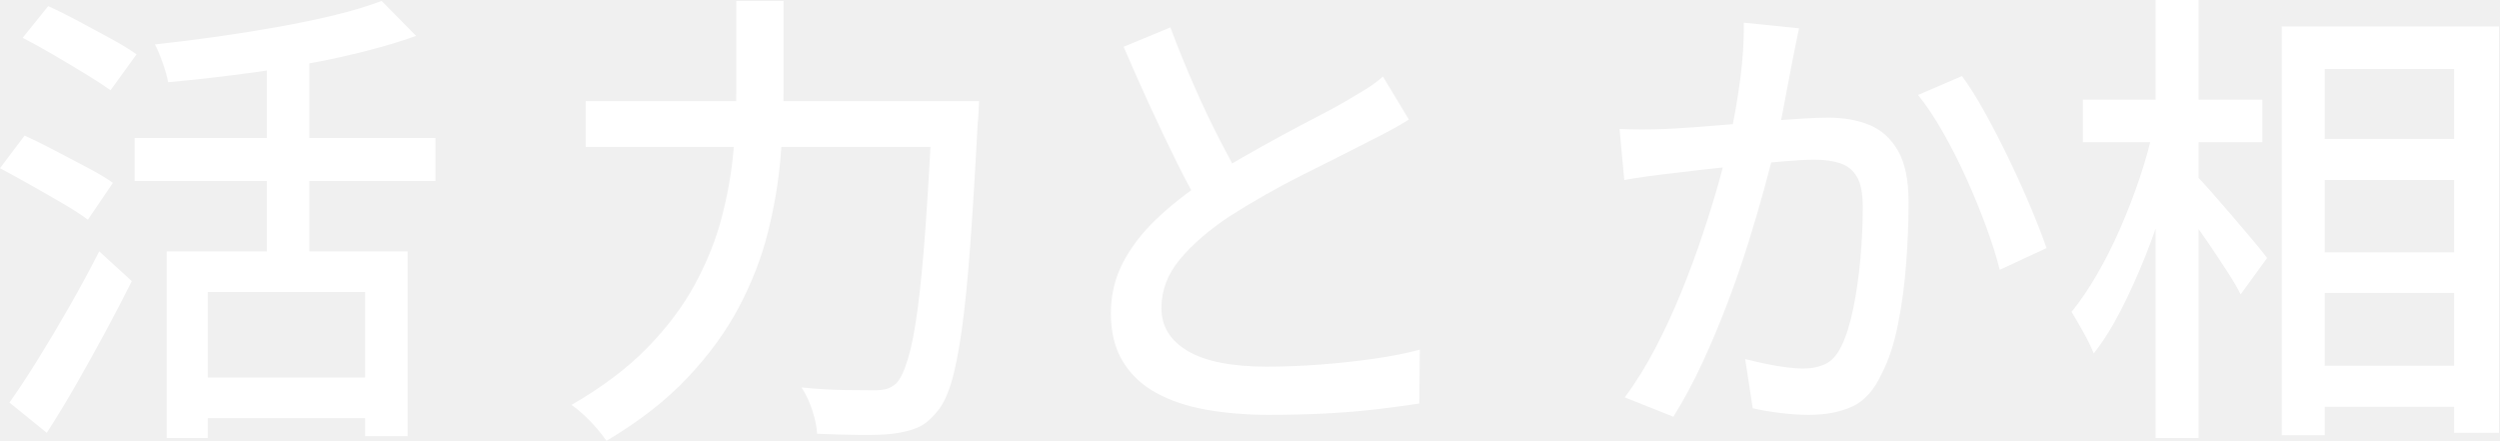
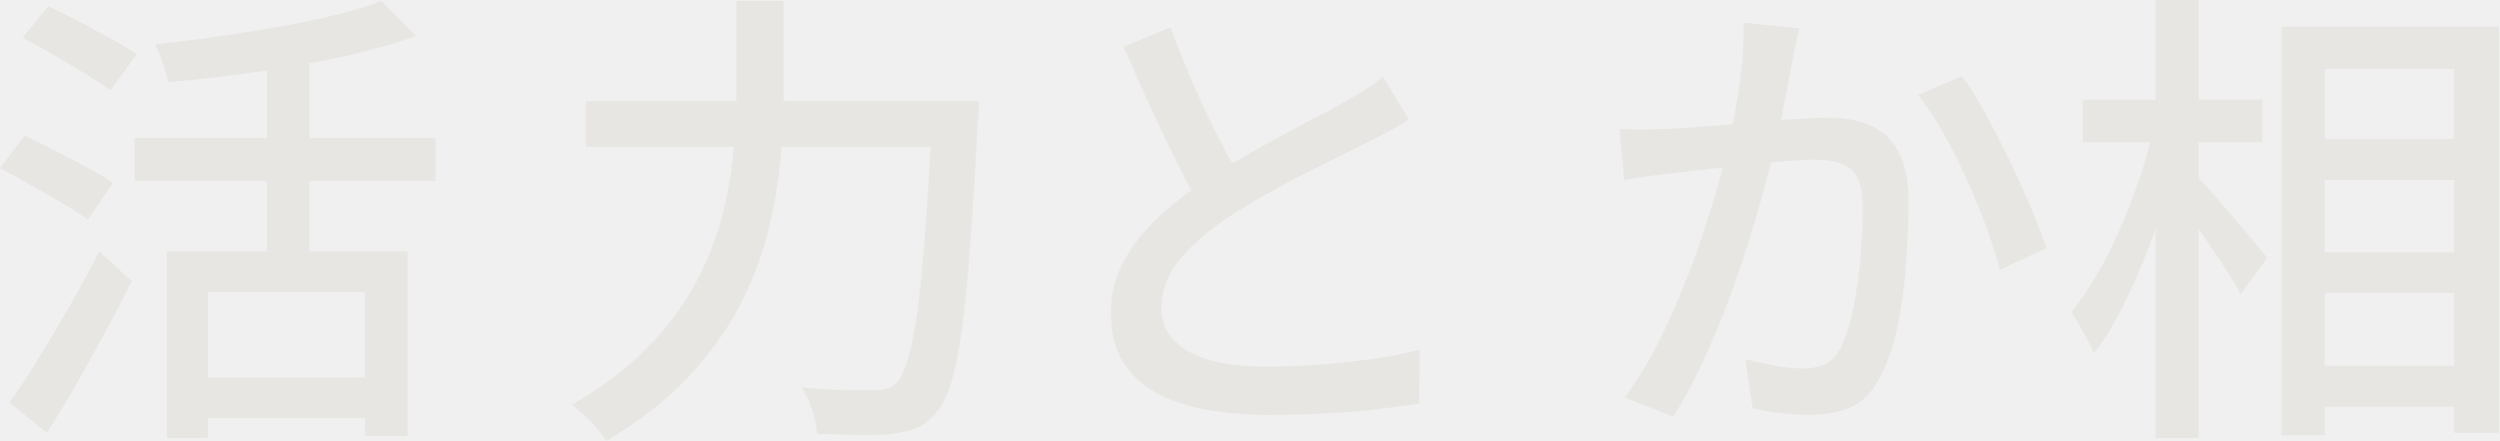
<svg xmlns="http://www.w3.org/2000/svg" xmlns:xlink="http://www.w3.org/1999/xlink" class="typst-doc" viewBox="0 0 232.804 41.052" width="232.804pt" height="41.052pt" version="1.1" id="svg12">
  <g id="g8" transform="translate(-72.58225,-65.98225)">
    <g transform="translate(70.86625,103.1183)" id="g3">
      <g class="typst-text" transform="scale(1,-1)" id="g2">
-         <use xlink:href="#gC56BA1DAA5FF626599A31C4B437BB647" x="0" fill="#ffffff" id="use1" />
-         <use xlink:href="#g913E7F0F5B84009347170F16C44681A" x="52.8" fill="#ffffff" id="use2" />
+         <use xlink:href="#gC56BA1DAA5FF626599A31C4B437BB647" x="0" fill="#e8e6e3" id="use1" />
+         <use xlink:href="#g913E7F0F5B84009347170F16C44681A" x="52.8" fill="#e8e6e3" id="use2" />
      </g>
    </g>
    <g transform="translate(167.6662,103.1183)" id="g5">
      <g class="typst-text" transform="scale(1,-1)" id="g4">
-         <use xlink:href="#g74F840A0E99F8FD819EF61D30962B8E2" x="0" fill="#ffffff" id="use3" />
-         <use xlink:href="#gEBE14EAE5325534FB81B000912B1DFEC" x="52.8" fill="#ffffff" id="use4" />
+         <use xlink:href="#g74F840A0E99F8FD819EF61D30962B8E2" x="0" fill="#e8e6e3" id="use3" />
+         <use xlink:href="#gEBE14EAE5325534FB81B000912B1DFEC" x="52.8" fill="#e8e6e3" id="use4" />
      </g>
    </g>
    <g transform="translate(264.4663,103.1183)" id="g7">
      <g class="typst-text" transform="scale(1,-1)" id="g6">
-         <use xlink:href="#g1F59D92EC1E95D865764EE95D919BD31" x="0" fill="#ffffff" id="use5" />
+         <use xlink:href="#g1F59D92EC1E95D865764EE95D919BD31" x="0" fill="#e8e6e3" id="use5" />
      </g>
    </g>
  </g>
  <defs id="glyph">
    <symbol id="gC56BA1DAA5FF626599A31C4B437BB647" overflow="visible">
      <path d="m 17.248,13.728 h 22.44 V -3.476 h -3.96 V 9.944 H 21.076 V -3.652 h -3.828 z m 20.02,23.32 3.212,-3.256 q -3.08,-1.1 -6.974,-1.958 -3.894,-0.858 -8.074,-1.43 -4.18,-0.572 -8.052,-0.924 -0.132,0.748 -0.506,1.804 Q 16.5,32.34 16.148,33 q 2.86,0.308 5.808,0.726 2.948,0.418 5.764,0.924 2.816,0.506 5.258,1.1 2.442,0.594 4.29,1.298 z M 26.576,32.736 h 3.96 V 11.528 h -3.96 z M 14.256,24.288 H 42.284 V 20.284 H 14.256 Z M 19.932,1.98 H 37.444 V -1.804 H 19.932 Z M 3.828,33.616 6.204,36.564 q 1.276,-0.572 2.838,-1.408 1.562,-0.836 3.014,-1.628 1.452,-0.792 2.376,-1.452 l -2.42,-3.344 q -0.924,0.66 -2.332,1.518 -1.408,0.858 -2.948,1.76 -1.54,0.902 -2.904,1.606 z M 1.716,21.472 4.004,24.508 q 1.276,-0.572 2.816,-1.386 1.54,-0.814 3.014,-1.584 1.474,-0.77 2.398,-1.43 L 9.9,16.676 Q 9.02,17.336 7.59,18.172 6.16,19.008 4.598,19.888 3.036,20.768 1.716,21.472 Z m 0.88,-21.824 q 1.188,1.672 2.64,4.004 1.452,2.332 2.948,4.95 1.496,2.618 2.772,5.126 l 3.036,-2.772 Q 12.848,8.668 11.506,6.182 10.164,3.696 8.8,1.32 7.436,-1.056 6.072,-3.168 Z" id="path8" />
    </symbol>
    <symbol id="g913E7F0F5B84009347170F16C44681A" overflow="visible">
      <path d="M 3.476,27.72 H 37.444 V 23.452 H 3.476 Z m 32.296,0 h 4.356 q 0,0 -0.022,-0.418 Q 40.084,26.884 40.062,26.422 40.04,25.96 39.996,25.652 39.644,18.92 39.292,14.168 38.94,9.416 38.5,6.314 38.06,3.212 37.51,1.43 36.96,-0.352 36.212,-1.188 35.332,-2.288 34.386,-2.684 33.44,-3.08 32.076,-3.256 q -1.144,-0.132 -3.08,-0.11 -1.936,0.022 -3.96,0.11 -0.044,0.924 -0.44,2.156 -0.396,1.232 -1.012,2.156 2.2,-0.22 4.07,-0.242 1.87,-0.022 2.706,-0.022 0.704,0 1.166,0.132 0.462,0.132 0.902,0.528 0.572,0.616 1.078,2.288 0.506,1.672 0.902,4.664 0.396,2.992 0.726,7.546 0.33,4.554 0.638,10.934 z m -18.26,9.328 h 4.4 v -8.272 q 0,-2.992 -0.286,-6.358 Q 21.34,19.052 20.46,15.532 19.58,12.012 17.776,8.58 15.972,5.148 12.958,1.958 9.944,-1.232 5.412,-3.916 5.06,-3.388 4.51,-2.75 3.96,-2.112 3.322,-1.518 q -0.638,0.594 -1.166,0.946 4.268,2.464 7.062,5.324 2.794,2.86 4.466,5.962 1.672,3.102 2.486,6.248 0.814,3.146 1.078,6.16 0.264,3.014 0.264,5.654 z" id="path9" />
    </symbol>
    <symbol id="g74F840A0E99F8FD819EF61D30962B8E2" overflow="visible">
      <path d="M 36.168,26.004 Q 35.332,25.476 34.386,24.97 33.44,24.464 32.384,23.936 31.284,23.364 29.744,22.594 28.204,21.824 26.4,20.922 24.596,20.02 22.814,19.008 21.032,17.996 19.448,16.984 16.544,15.048 14.828,12.98 13.112,10.912 13.112,8.448 q 0,-2.552 2.464,-4.004 2.464,-1.452 7.392,-1.452 2.376,0 4.972,0.198 2.596,0.198 5.038,0.55 2.442,0.352 4.202,0.836 L 37.136,-0.44 q -1.716,-0.264 -3.916,-0.528 -2.2,-0.264 -4.73,-0.396 -2.53,-0.132 -5.346,-0.132 -3.168,0 -5.874,0.484 -2.706,0.484 -4.686,1.584 -1.98,1.1 -3.08,2.926 -1.1,1.826 -1.1,4.466 0,2.552 1.122,4.708 1.122,2.156 3.102,4.048 1.98,1.892 4.576,3.608 1.628,1.1 3.476,2.156 1.848,1.056 3.63,2.024 1.782,0.968 3.322,1.76 1.54,0.792 2.596,1.408 1.056,0.616 1.914,1.144 0.858,0.528 1.606,1.188 z m -22.22,8.58 q 1.056,-2.816 2.244,-5.522 1.188,-2.706 2.398,-5.038 1.21,-2.332 2.222,-4.136 L 16.94,17.6 q -1.144,1.892 -2.376,4.378 -1.232,2.486 -2.508,5.258 -1.276,2.772 -2.464,5.544 z" id="path10" />
    </symbol>
    <symbol id="gEBE14EAE5325534FB81B000912B1DFEC" overflow="visible">
      <path d="M 19.712,34.496 Q 19.58,33.836 19.404,33 19.228,32.164 19.096,31.46 18.92,30.58 18.678,29.282 18.436,27.984 18.172,26.598 17.908,25.212 17.6,23.936 17.16,22.088 16.5,19.668 15.84,17.248 14.982,14.498 14.124,11.748 13.046,8.91 11.968,6.072 10.714,3.366 9.46,0.66 8.008,-1.672 L 3.476,0.132 q 1.54,2.068 2.86,4.598 1.32,2.53 2.42,5.236 1.1,2.706 1.98,5.346 0.88,2.64 1.518,4.906 0.638,2.266 0.99,3.894 0.616,2.816 0.99,5.632 0.374,2.816 0.33,5.28 z m 15.18,-4.444 Q 35.904,28.688 37.048,26.62 38.192,24.552 39.314,22.22 q 1.122,-2.332 2.024,-4.488 0.902,-2.156 1.43,-3.696 l -4.356,-2.024 q -0.44,1.76 -1.254,3.982 Q 36.344,18.216 35.31,20.504 q -1.034,2.288 -2.2,4.334 -1.166,2.046 -2.31,3.454 z m -31.9,-4.928 q 1.1,-0.044 2.134,-0.044 1.034,0 2.134,0.044 Q 8.316,25.168 9.856,25.278 q 1.54,0.11 3.322,0.264 1.782,0.154 3.564,0.308 1.782,0.154 3.278,0.242 1.496,0.088 2.42,0.088 2.156,0 3.828,-0.682 1.672,-0.682 2.662,-2.398 0.99,-1.716 0.99,-4.796 0,-2.596 -0.22,-5.61 Q 29.48,9.68 28.93,6.93 28.38,4.18 27.412,2.332 q -1.056,-2.288 -2.75,-3.058 -1.694,-0.77 -4.026,-0.77 -1.232,0 -2.684,0.176 Q 16.5,-1.144 15.4,-0.88 l -0.704,4.576 q 0.88,-0.22 1.914,-0.44 1.034,-0.22 1.958,-0.33 Q 19.492,2.816 20.064,2.816 q 1.188,0 2.09,0.418 0.902,0.418 1.518,1.694 0.66,1.364 1.1,3.52 0.44,2.156 0.66,4.62 0.22,2.464 0.22,4.752 0,1.936 -0.55,2.86 -0.55,0.924 -1.562,1.254 -1.012,0.33 -2.376,0.33 -1.056,0 -2.882,-0.154 Q 16.456,21.956 14.388,21.736 12.32,21.516 10.56,21.318 8.8,21.12 7.788,20.988 6.952,20.9 5.654,20.724 4.356,20.548 3.432,20.372 Z" id="path11" />
    </symbol>
    <symbol id="g1F59D92EC1E95D865764EE95D919BD31" overflow="visible">
      <path d="M 22.66,24.2 H 38.94 V 20.372 H 22.66 Z m 0.044,-10.56 h 16.28 V 9.856 h -16.28 z m 0,-10.56 H 38.94 V -0.748 H 22.704 Z M 20.68,34.672 h 20.24 v -37.84 h -4.18 v 33.88 H 24.684 v -34.1 H 20.68 Z M 2.156,27.852 h 16.72 v -3.96 H 2.156 Z m 6.776,9.284 h 4.004 V -3.652 H 8.932 Z M 8.756,25.3 11.352,24.376 Q 10.736,21.692 9.9,18.854 9.064,16.016 7.986,13.31 6.908,10.604 5.698,8.25 4.488,5.896 3.168,4.224 2.816,5.104 2.2,6.204 q -0.616,1.1 -1.1,1.892 1.188,1.452 2.354,3.454 1.166,2.002 2.178,4.312 1.012,2.31 1.826,4.73 0.814,2.42 1.298,4.708 z m 3.872,-4.444 Q 13.112,20.416 14.058,19.338 q 0.946,-1.078 2.024,-2.332 1.078,-1.254 1.98,-2.332 0.902,-1.078 1.254,-1.562 L 16.852,9.724 q -0.44,0.88 -1.254,2.134 -0.814,1.254 -1.738,2.618 -0.924,1.364 -1.804,2.53 -0.88,1.166 -1.452,1.914 z" id="path12" />
    </symbol>
  </defs>
</svg>
